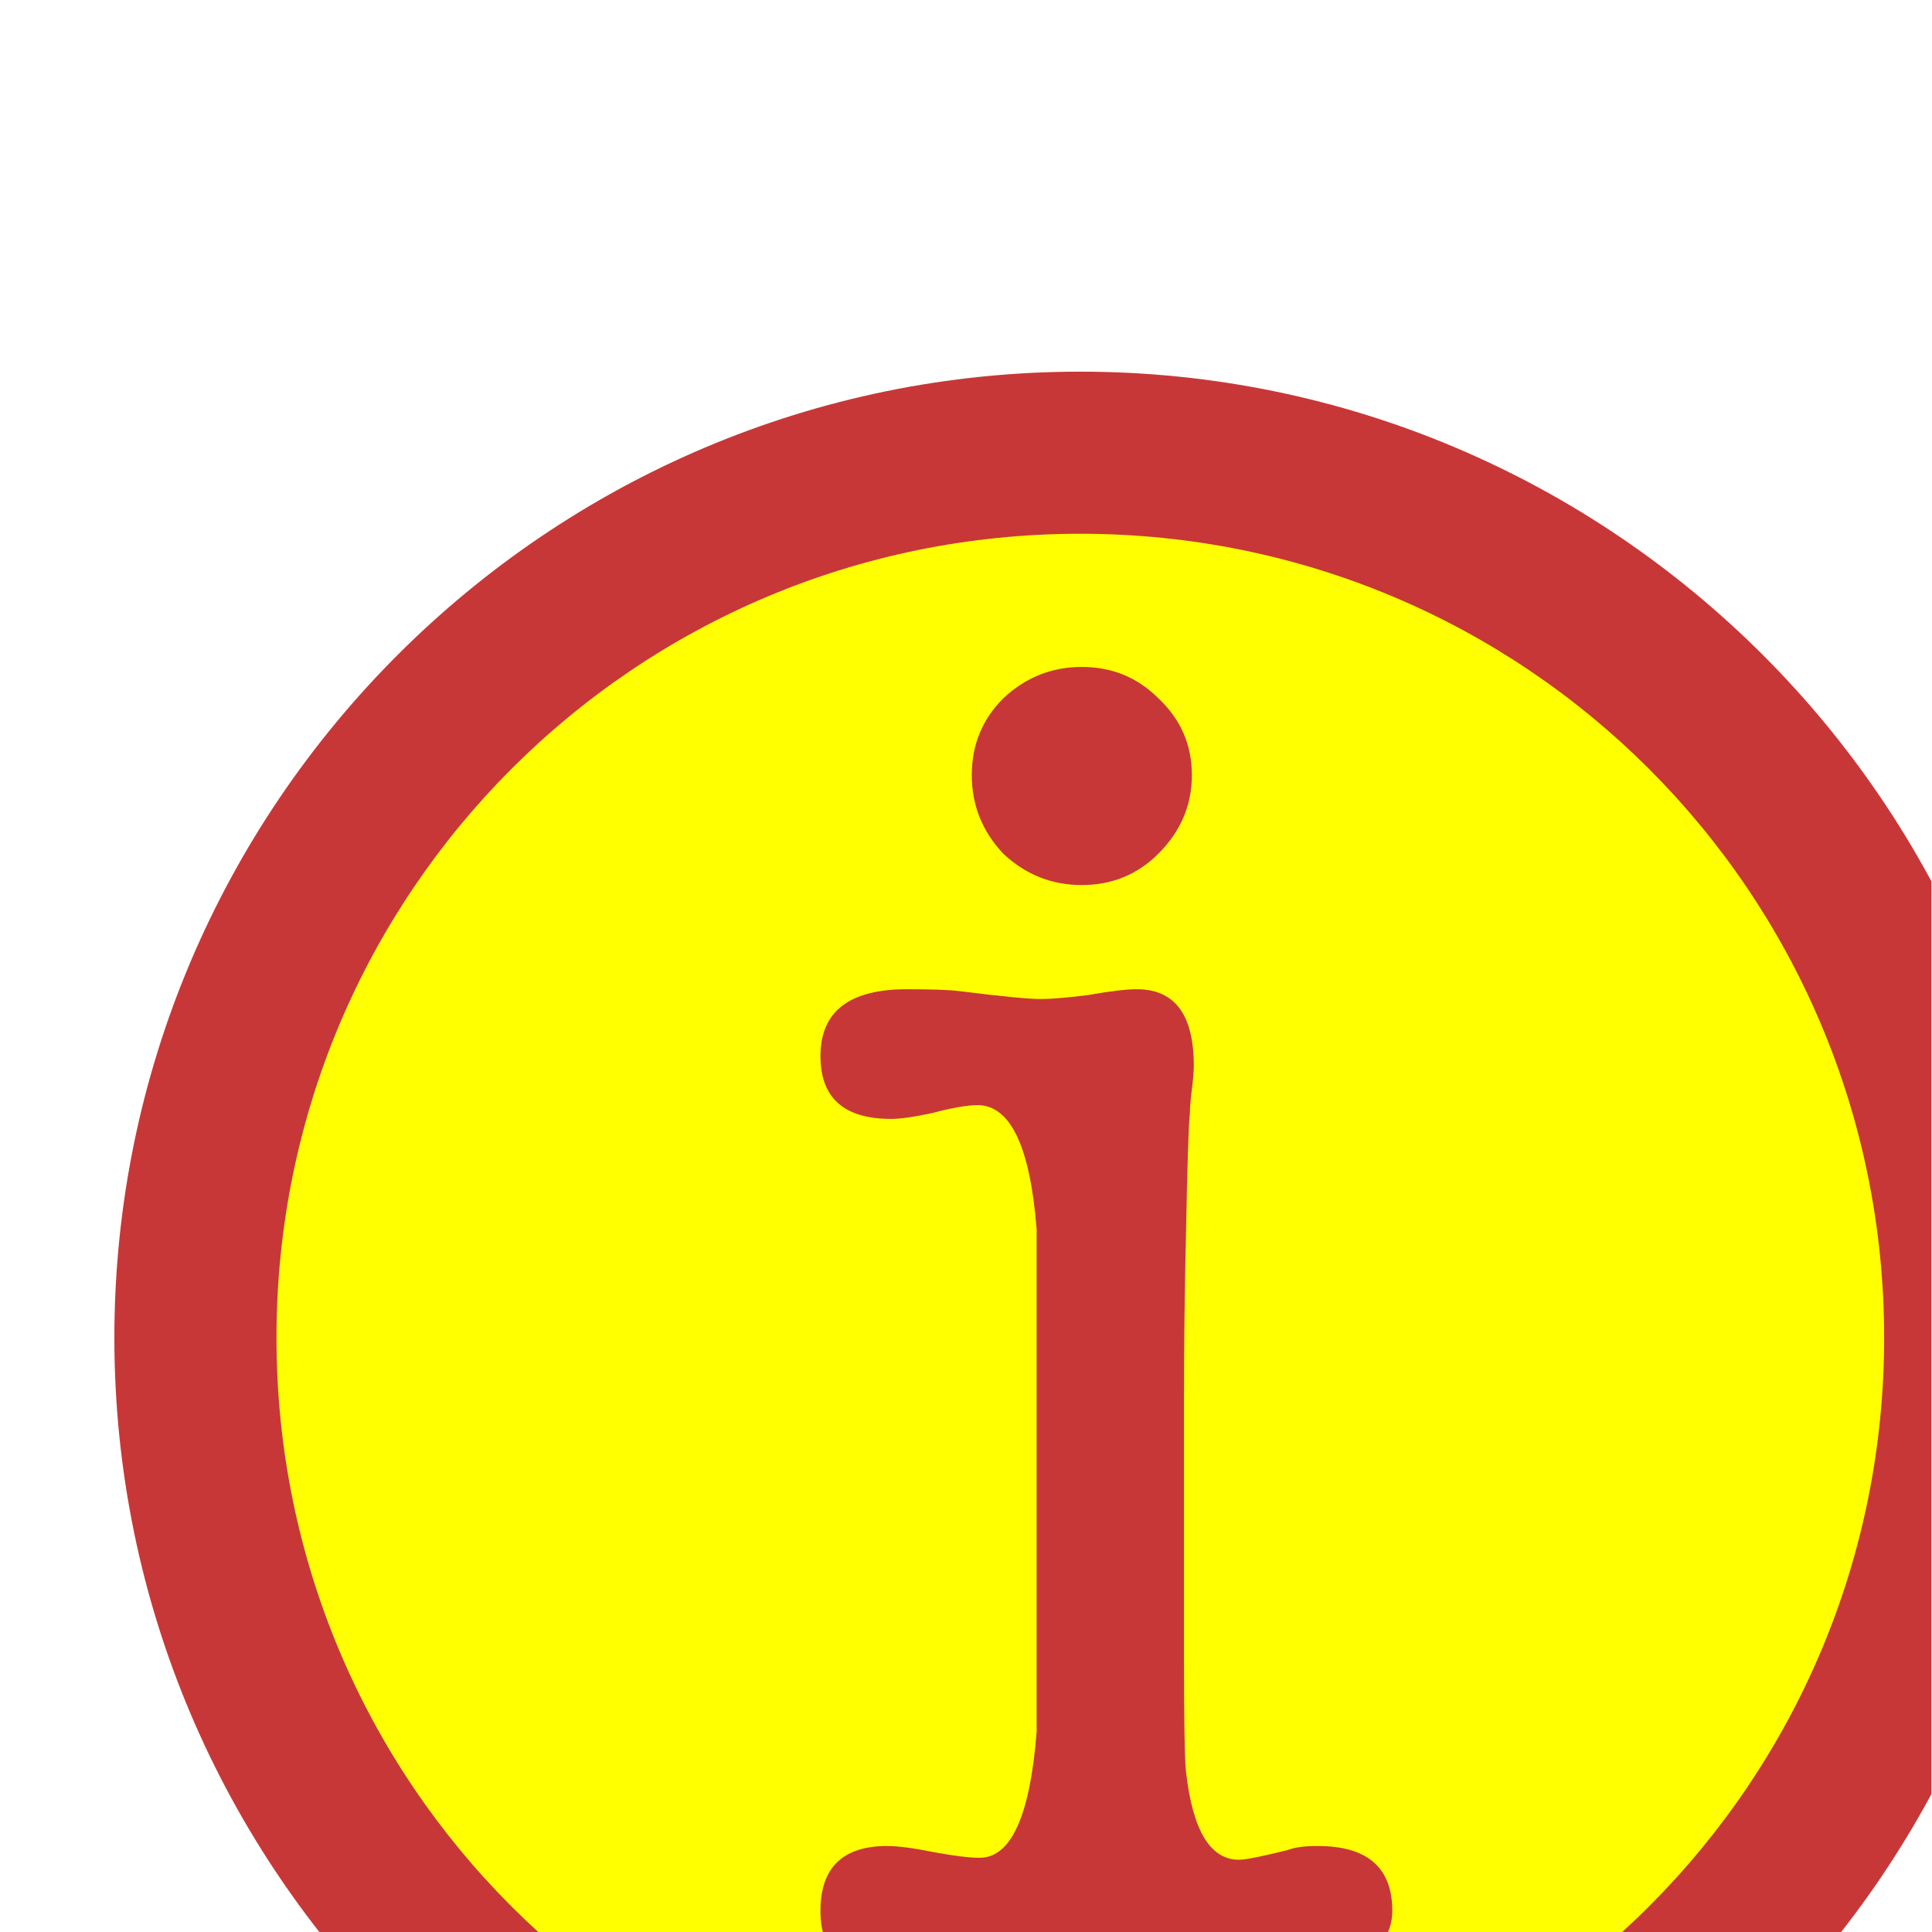
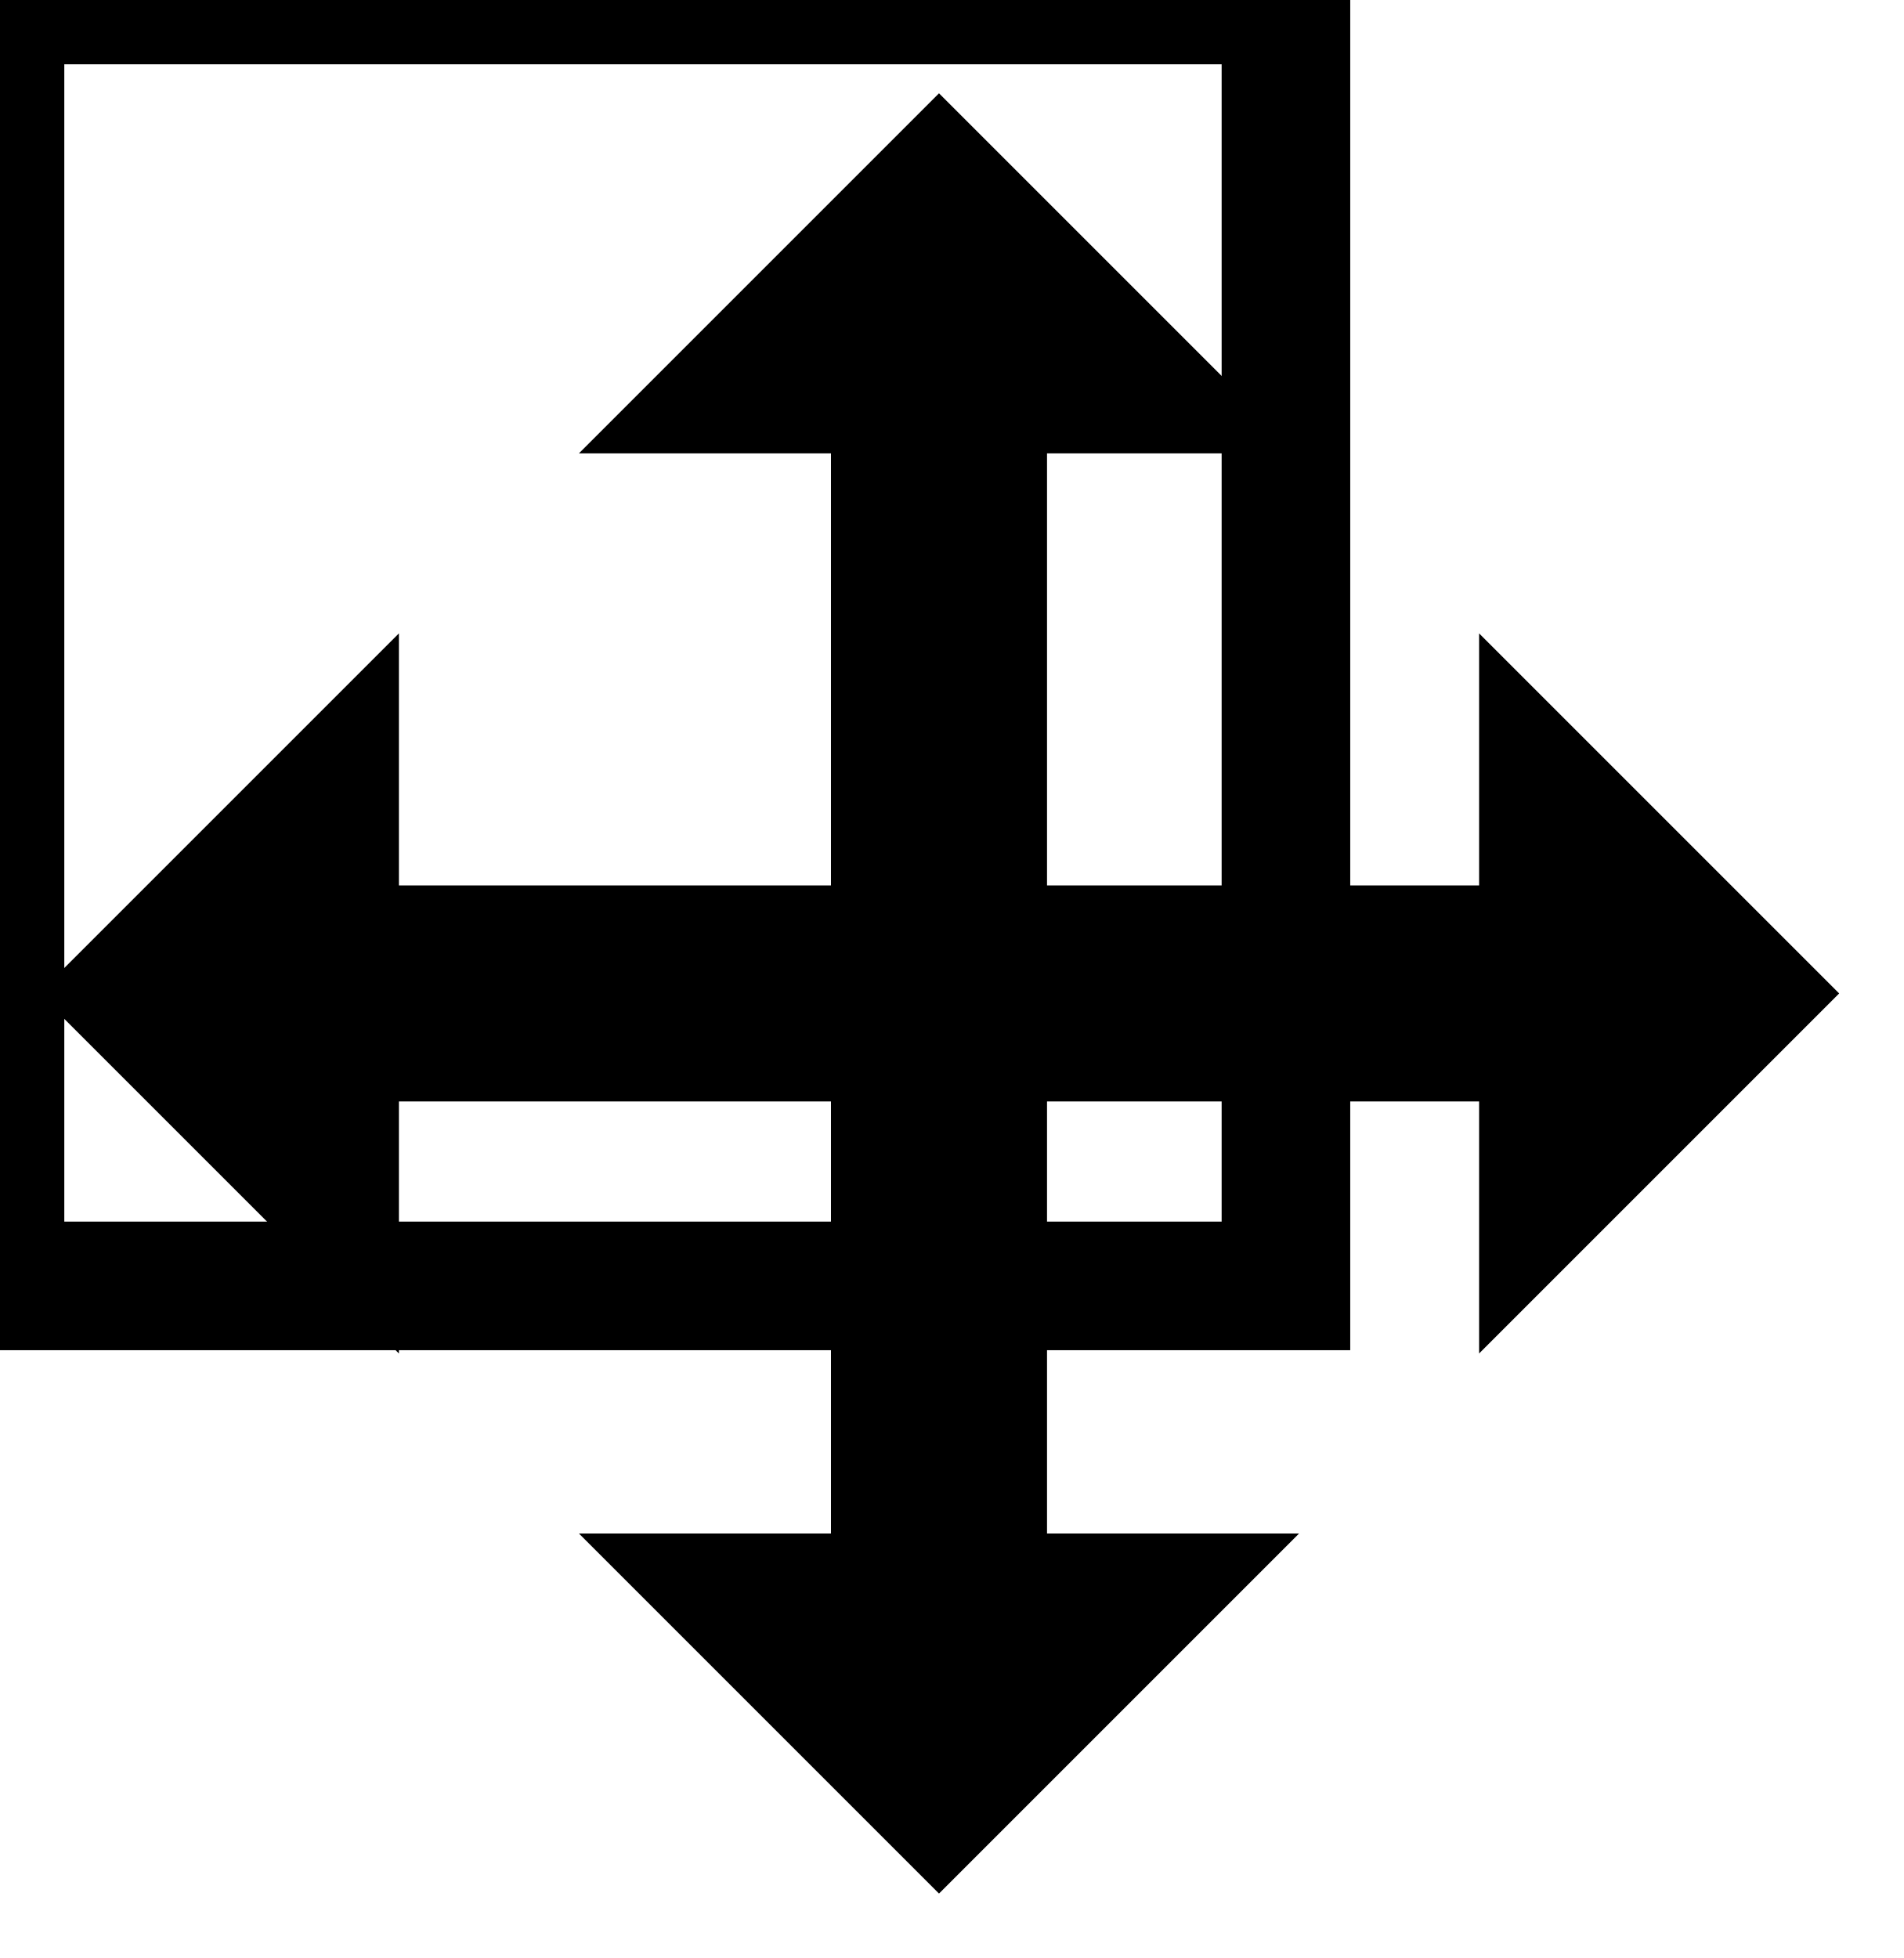
<svg xmlns="http://www.w3.org/2000/svg" xmlns:xlink="http://www.w3.org/1999/xlink">
  <defs>
    <filter id="configurationError" x="0" y="0" width="100%" height="100%" filterUnits="userSpaceOnUse">
      <feGaussianBlur stdDeviation="3" in="SourceAlpha" result="result0" />
      <feComposite in2="result0" result="result3" operator="arithmetic" in="SourceGraphic" k2="1" k3="10" />
      <feComposite in2="result3" k2="1" operator="in" in="result3" result="result4" />
    </filter>
    <symbol id="rotate">
      <g transform="scale(0.15,-0.15) translate(10,-215)">
        <path d="m 40.169,203.179 c -9.94,0 -18.978,-3.827 -25.75,-10.075 l -11.225,8.475 3.95,-28.025 28,3.95 -10.9,8.2 c 4.402,3.419 9.92,5.475 15.925,5.475 14.359,0 26,-11.641 26,-26 0,-14.359 -11.641,-26 -26,-26 -8.188,0 -15.484,3.784 -20.25,9.7 l -8.525,-8.525 c 6.968,-8.073 17.274,-13.175 28.775,-13.175 20.987,0 38,17.013 38,38 0,20.987 -17.013,38 -38,38 z" style="fill:#000000;fill-opacity:1;fill-rule:evenodd;stroke:none" />
      </g>
    </symbol>
    <symbol id="move">
-       <g transform="matrix(1.25,0,0,-1.25,0,271.25)">
+       <g transform="scale(0.14,0.14) translate(-210,-110)">
        <path d="m 262.158,215.182 -20,-20 14,0 0,-24 -24,0 0,14 -20,-20 20,-20 0,14 24,0 0,-24 -14,0 20,-20 20,20 -14,0 0,24 24,0 0,-14 20,20 -20,20 0,-14 -24,0 0,24 14,0 -20,20 z" style="fill:#000000;fill-opacity:1;fill-rule:evenodd;stroke:none" />
      </g>
    </symbol>
    <symbol id="scale">
      <g transform="scale(-0.15,0.15) translate(-115,-5)">
        <path transform="matrix(0.8,0,0,-0.8,0,217)" d="M 34.906 151.156 L 34.906 186.531 L 47.188 174.25 L 106.812 233.844 L 94.438 246.219 L 129.781 246.219 L 129.781 210.875 L 117.406 223.25 L 57.812 163.625 L 70.281 151.156 L 34.906 151.156 z" style="fill:#000000;fill-opacity:1;fill-rule:evenodd;stroke:none" />
      </g>
    </symbol>
    <symbol id="scale">
      <circle cx="7.5" cy="7.5" r="7" fill="red" />
    </symbol>
    <symbol id="remove">
      <g transform="scale(0.13,-0.13) translate(-105,-225)">
        <path d="m 203.406,201.826 q 0,1.84 -1.34,3.18 -1.34,1.34 -3.18,1.34 l -22.394,0 q 0,3.732 -2.628,6.334 -2.628,2.602 -6.308,2.602 h -9.042 q -3.68,0 -6.308,-2.602 -2.628,-2.602 -2.628,-6.334 h -22.394 q -1.84,0 -3.18,-1.34 -1.34,-1.34 -1.34,-3.18 0,-1.84 1.34,-3.128 1.34,-1.288 3.18,-1.288 h 71.702 q 1.84,0 3.18,1.288 1.34,1.288 1.34,3.128 z m -8.936,-76.223 v 67.286 H 131.599 v -67.286 q 0,-3.68 2.655,-6.308 2.655,-2.628 6.387,-2.628 h 44.787 q 3.732,0 6.387,2.628 2.655,2.628 2.655,6.308 z m -9.042,2.26 q 0,-0.999 -0.631,-1.63 -0.631,-0.631 -1.524,-0.631 -0.999,0 -1.63,0.631 -0.631,0.631 -0.631,1.63 v 53.829 q 0,0.946 0.657,1.603 0.657,0.657 1.603,0.657 0.894,0 1.524,-0.683 0.631,-0.683 0.631,-1.577 v -53.829 z m -13.457,0 q 0,-0.999 -0.631,-1.63 -0.631,-0.631 -1.524,-0.631 -0.999,0 -1.63,0.631 -0.631,0.631 -0.631,1.63 v 53.829 q 0,0.946 0.657,1.603 0.657,0.657 1.603,0.657 0.894,0 1.524,-0.683 0.631,-0.683 0.631,-1.577 v -53.829 z m 0,78.483 h -17.873 q 0,1.84 1.288,3.18 1.288,1.34 3.128,1.34 h 9.042 q 1.84,0 3.128,-1.34 1.288,-1.34 1.288,-3.18 z M 158.514,127.864 q 0,-0.999 -0.631,-1.63 -0.631,-0.631 -1.524,-0.631 -0.999,0 -1.63,0.631 -0.631,0.631 -0.631,1.63 v 53.829 q 0,0.946 0.657,1.603 0.657,0.657 1.603,0.657 0.894,0 1.524,-0.683 0.631,-0.683 0.631,-1.577 v -53.829 z m -13.457,0 q 0,-0.999 -0.631,-1.63 -0.631,-0.631 -1.524,-0.631 -0.999,0 -1.63,0.631 -0.631,0.631 -0.631,1.63 v 53.829 q 0,0.946 0.657,1.603 0.657,0.657 1.603,0.657 0.894,0 1.524,-0.683 0.631,-0.683 0.631,-1.577 v -53.829 z" style="fill:#000000;fill-opacity:1;fill-rule:evenodd;stroke:none" />
      </g>
    </symbol>
    <symbol id="info">
      <g transform="matrix(0.05,0,0,0.05,-2.536055,-11.30737)">
        <path d="m 288.601,391.175 c 0,60.298 -48.881,109.18 -109.18,109.18 -60.298,0 -109.18,-48.881 -109.18,-109.18 0,-60.298 48.881,-109.18 109.18,-109.18 60.298,0 109.18,48.881 109.18,109.18 z" style="fill:#ffff00;fill-opacity:1;stroke:none" />
        <g style="font-size:40px;fill:#c83737;fill-opacity:1;stroke:none;font-family:Sans" transform="translate(58.78914,-23.66836)">
          <path style="fill:#c83737;" d="m 138.007,422.53 0,31.517 c -5e-5,8.081 0.081,12.849 0.242,14.304 0.808,7.273 2.99,10.91 6.546,10.91 0.808,2e-5 2.828,-0.404 6.061,-1.212 0.808,-0.323 2.02,-0.485 3.637,-0.485 6.142,2e-5 9.213,2.667 9.213,8.001 -7e-5,2.263 -1.051,4.202 -3.152,5.819 -1.94,1.616 -4.445,2.424 -7.516,2.424 -2.586,0 -6.546,-0.323 -11.88,-0.97 -5.172,-0.808 -9.051,-1.212 -11.637,-1.212 -4.202,0 -8.89,0.323 -14.062,0.97 -6.303,0.808 -10.506,1.212 -12.607,1.212 -6.465,0 -9.698,-2.748 -9.698,-8.243 0,-5.334 2.748,-8.001 8.243,-8.001 1.293,2e-5 3.152,0.242 5.576,0.727 2.586,0.485 4.526,0.727 5.819,0.727 3.879,2e-5 6.223,-5.172 7.031,-15.516 -4e-5,-0.646 -4e-5,-7.677 0,-21.092 l 0,-19.88 c -4e-5,-13.415 -4e-5,-20.446 0,-21.092 -0.808,-10.182 -3.233,-15.274 -7.273,-15.274 -1.293,10e-5 -3.152,0.323 -5.576,0.97 -2.263,0.485 -3.96,0.727 -5.091,0.727 -5.819,10e-5 -8.728,-2.586 -8.728,-7.758 0,-5.495 3.556,-8.243 10.667,-8.243 3.071,1.1e-4 5.253,0.081 6.546,0.242 5.172,0.647 8.485,0.97 9.94,0.97 1.293,1.2e-4 3.233,-0.161 5.819,-0.485 2.748,-0.485 4.768,-0.727 6.061,-0.727 4.687,1.1e-4 7.031,3.152 7.031,9.455 -5e-5,0.647 -0.081,1.616 -0.242,2.909 -0.162,1.293 -0.242,2.263 -0.242,2.909 -0.162,1.293 -0.323,6.304 -0.485,15.031 -0.162,6.627 -0.242,13.415 -0.242,20.365 m -12.607,-63.52 c -3.717,1.3e-4 -6.95,-1.293 -9.698,-3.879 -2.586,-2.748 -3.879,-5.98 -3.879,-9.698 -2e-5,-3.717 1.293,-6.869 3.879,-9.455 2.748,-2.586 5.98,-3.879 9.698,-3.879 3.717,1.5e-4 6.869,1.293 9.455,3.879 2.748,2.586 4.121,5.738 4.122,9.455 -5e-5,3.718 -1.374,6.95 -4.122,9.698 -2.586,2.586 -5.738,3.879 -9.455,3.879" />
        </g>
        <path d="m 183.987,272 c -65.703,0 -119.156,53.485 -119.156,119.188 0,65.703 53.453,119.156 119.156,119.156 65.703,0 119.188,-53.453 119.188,-119.156 C 303.175,325.485 249.69,272 183.987,272 z m 0,20 c 54.894,0 99.188,44.294 99.188,99.188 0,54.894 -44.294,99.156 -99.188,99.156 -54.894,0 -99.156,-44.262 -99.156,-99.156 0,-54.894 44.262,-99.188 99.156,-99.188 z" style="fill:#c83737;stroke:none;" />
      </g>
    </symbol>
  </defs>
-   <use xlink:href="#info" />
+   <rect x="0" y="0" width="10" height="10" fill="none" stroke="black" />
+   <use xlink:href="#move" />
</svg>
